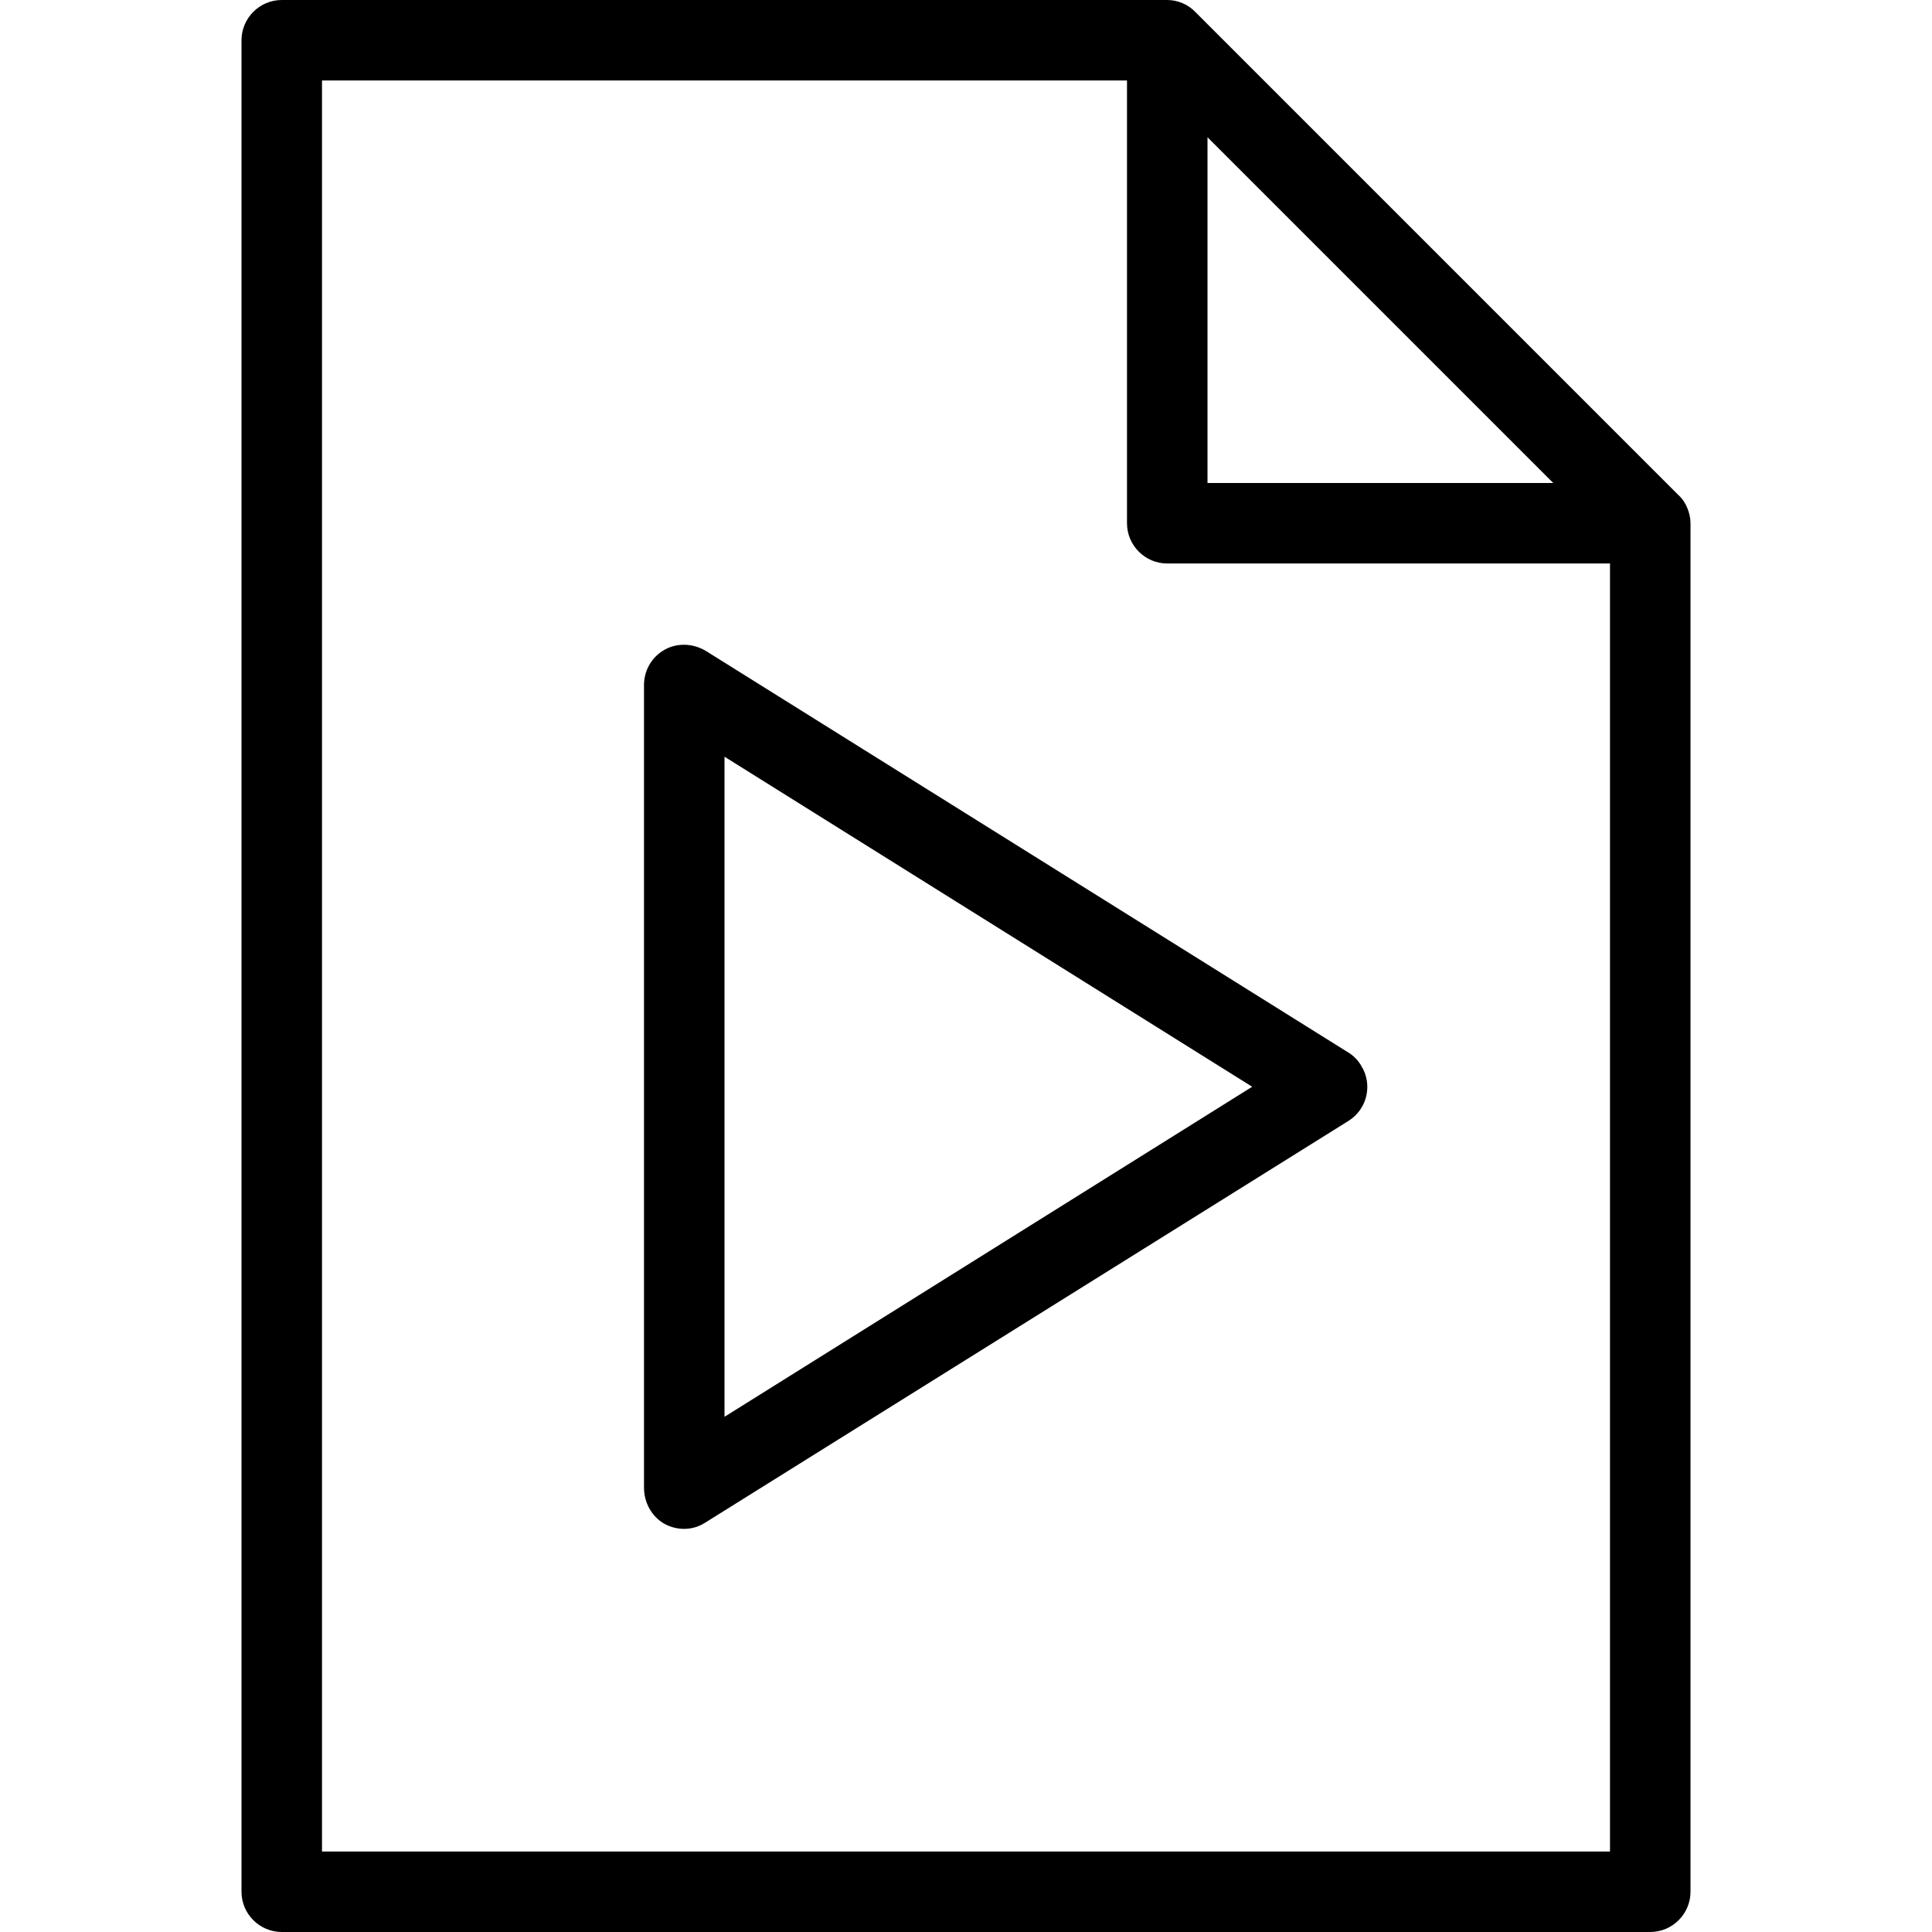
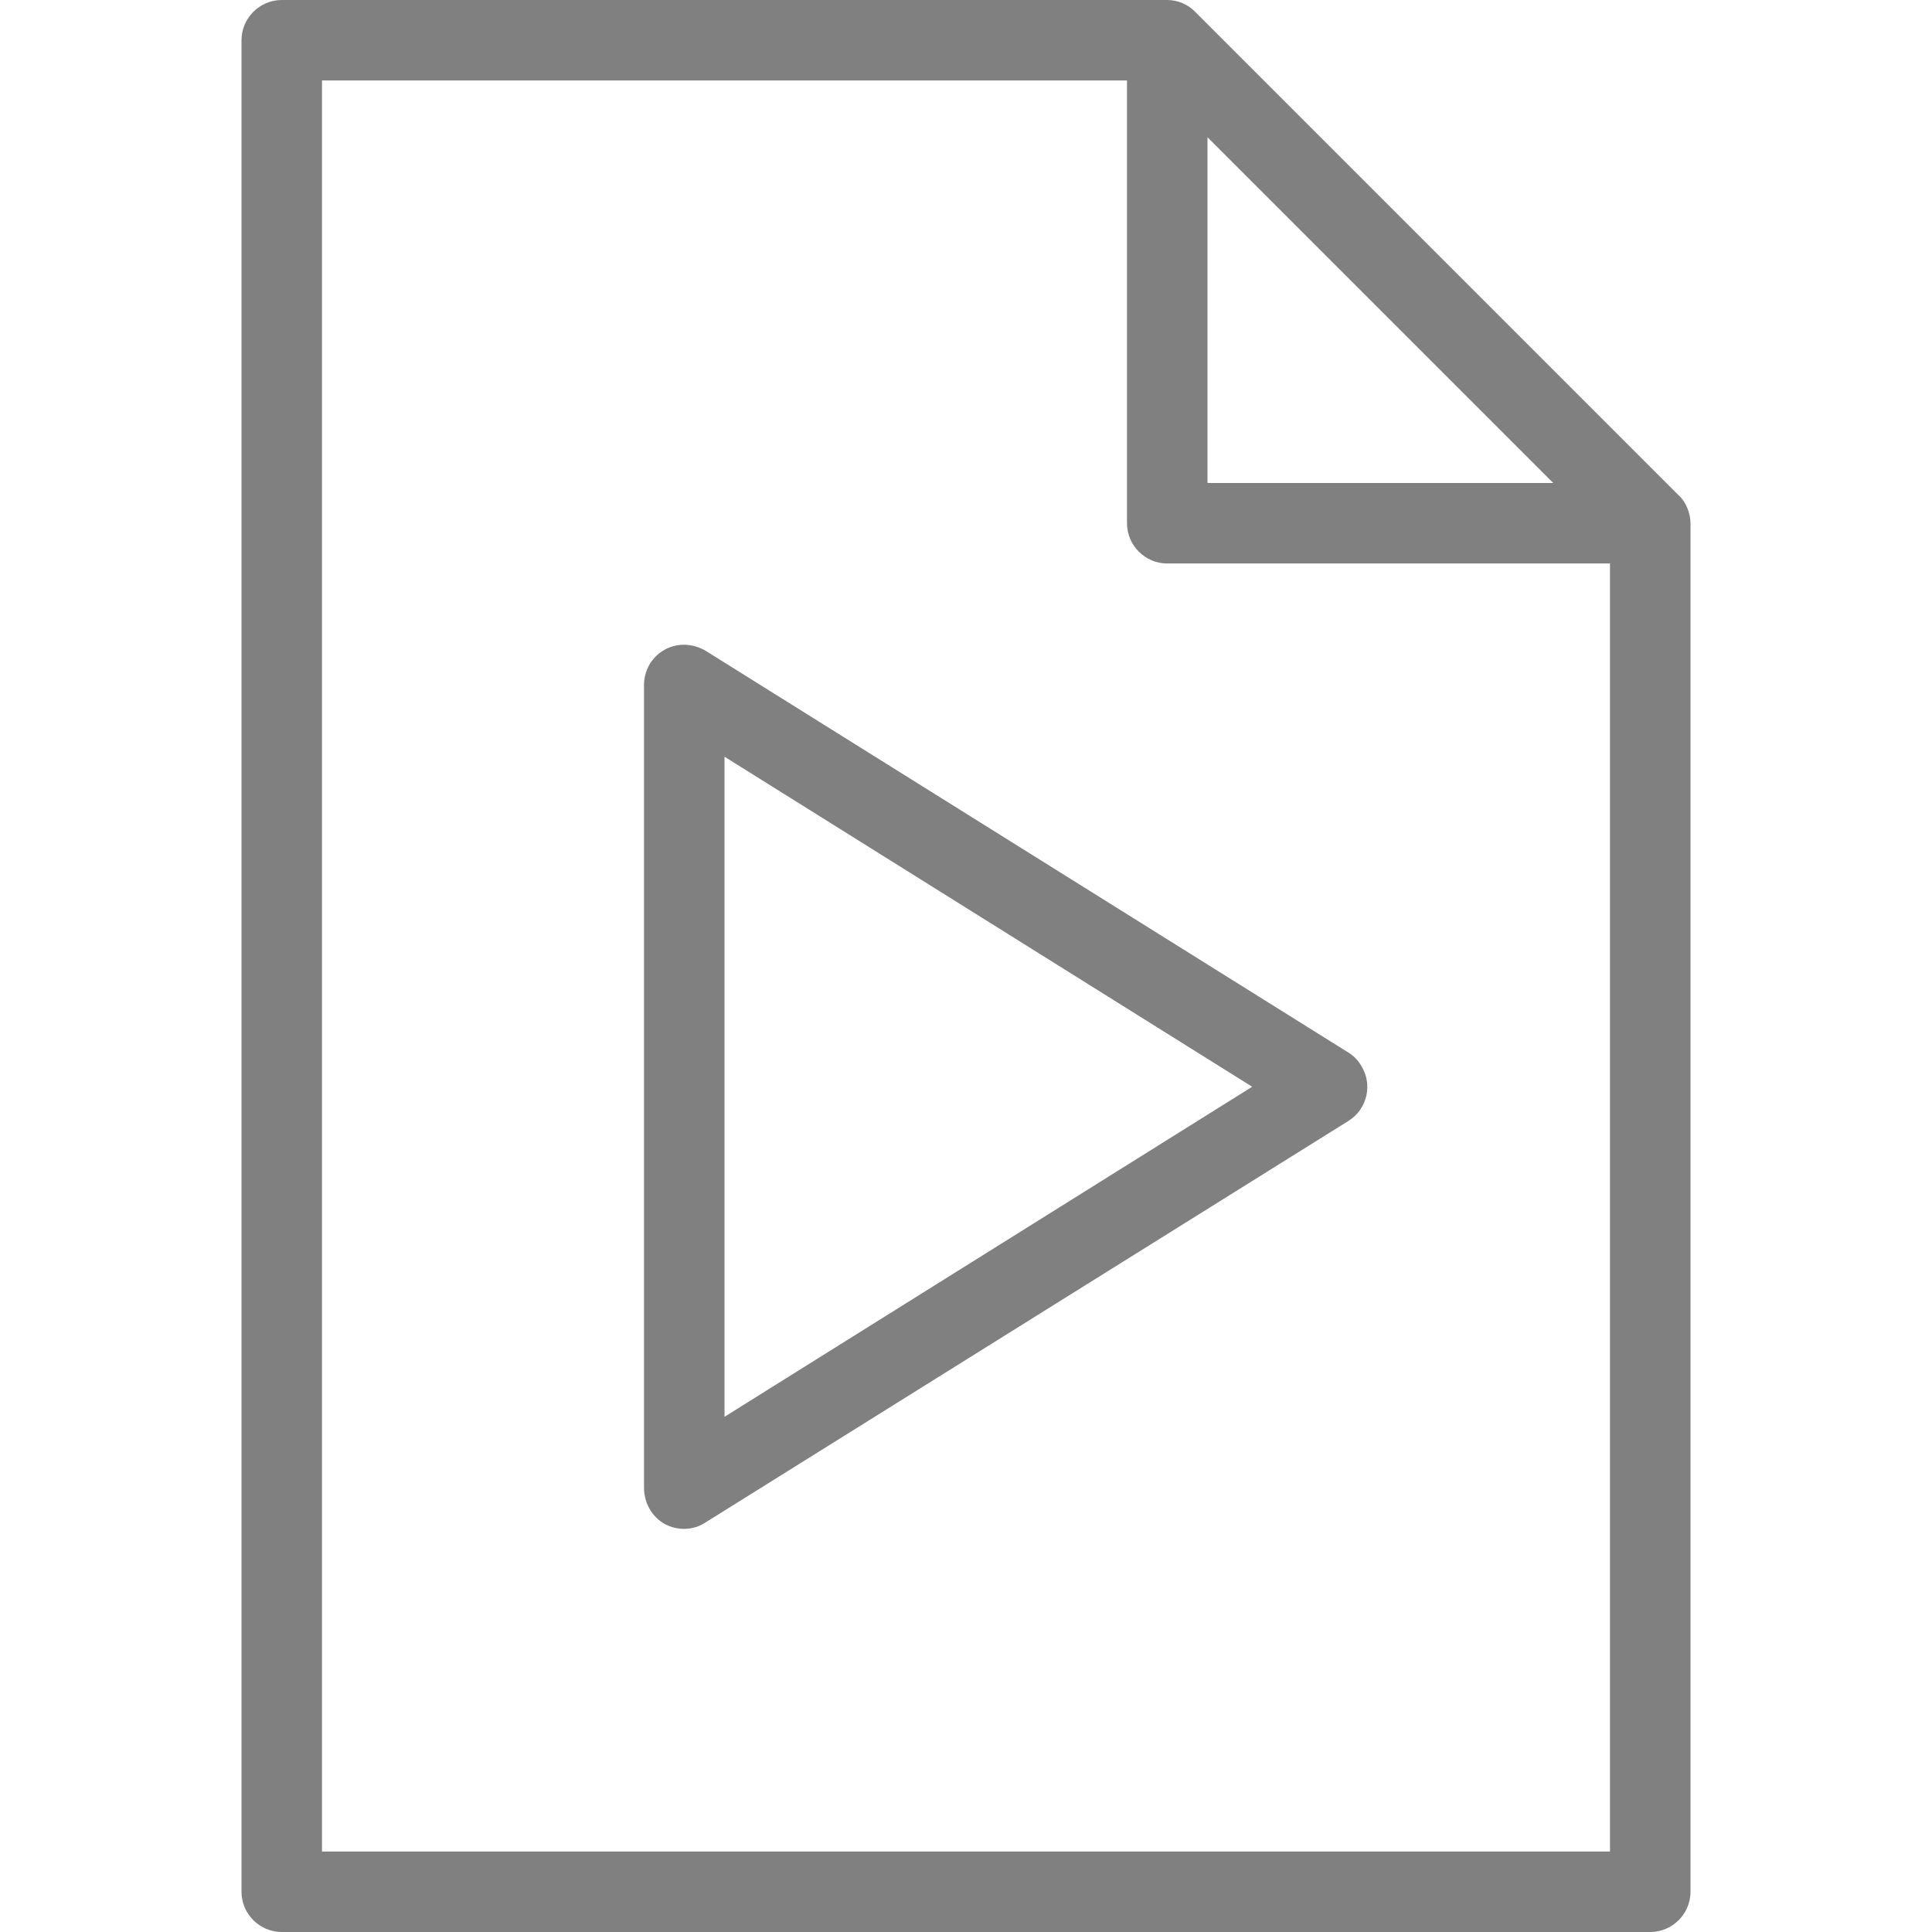
<svg xmlns="http://www.w3.org/2000/svg" version="1.1" id="Layer_1" x="0px" y="0px" viewBox="0 0 512 512" style="enable-background:new 0 0 512 512;" xml:space="preserve">
  <g>
    <g>
      <g>
-         <path d="M447.147,134.613c-0.533-1.28-1.28-2.453-2.347-3.413l-128-128c-1.92-2.027-4.693-3.2-7.467-3.2H74.667     C68.8,0,64,4.8,64,10.667v490.667C64,507.2,68.8,512,74.667,512h362.667C443.2,512,448,507.2,448,501.333V138.667     C448,137.28,447.68,135.893,447.147,134.613z M320,36.373L411.627,128H320V36.373z M426.667,490.667H85.333V21.333h213.333     v117.333c0,5.867,4.8,10.667,10.667,10.667h117.333V490.667z" />
-         <path d="M175.467,172.587c-3.093,2.027-4.8,5.44-4.8,8.96V394.24c0,3.947,2.027,7.68,5.44,9.6c3.52,1.92,7.68,1.707,10.773-0.32     l170.453-106.453c5.013-3.093,6.507-9.707,3.413-14.613c-0.853-1.493-2.027-2.667-3.413-3.52L187.2,172.587     C183.573,170.347,178.987,170.24,175.467,172.587z M192,200.533L331.84,288L192,375.467V200.533z" />
+         <path fill="#808080" d="M447.147,134.613c-0.533-1.28-1.28-2.453-2.347-3.413l-128-128c-1.92-2.027-4.693-3.2-7.467-3.2H74.667     C68.8,0,64,4.8,64,10.667v490.667C64,507.2,68.8,512,74.667,512h362.667C443.2,512,448,507.2,448,501.333V138.667     C448,137.28,447.68,135.893,447.147,134.613z M320,36.373L411.627,128H320V36.373z M426.667,490.667H85.333V21.333h213.333     v117.333c0,5.867,4.8,10.667,10.667,10.667h117.333V490.667z" />
+         <path fill="#808080" d="M175.467,172.587c-3.093,2.027-4.8,5.44-4.8,8.96V394.24c0,3.947,2.027,7.68,5.44,9.6c3.52,1.92,7.68,1.707,10.773-0.32     l170.453-106.453c5.013-3.093,6.507-9.707,3.413-14.613c-0.853-1.493-2.027-2.667-3.413-3.52L187.2,172.587     C183.573,170.347,178.987,170.24,175.467,172.587z M192,200.533L331.84,288L192,375.467V200.533z" />
      </g>
    </g>
  </g>
  <g>
</g>
  <g>
</g>
  <g>
</g>
  <g>
</g>
  <g>
</g>
  <g>
</g>
  <g>
</g>
  <g>
</g>
  <g>
</g>
  <g>
</g>
  <g>
</g>
  <g>
</g>
  <g>
</g>
  <g>
</g>
  <g>
</g>
</svg>
